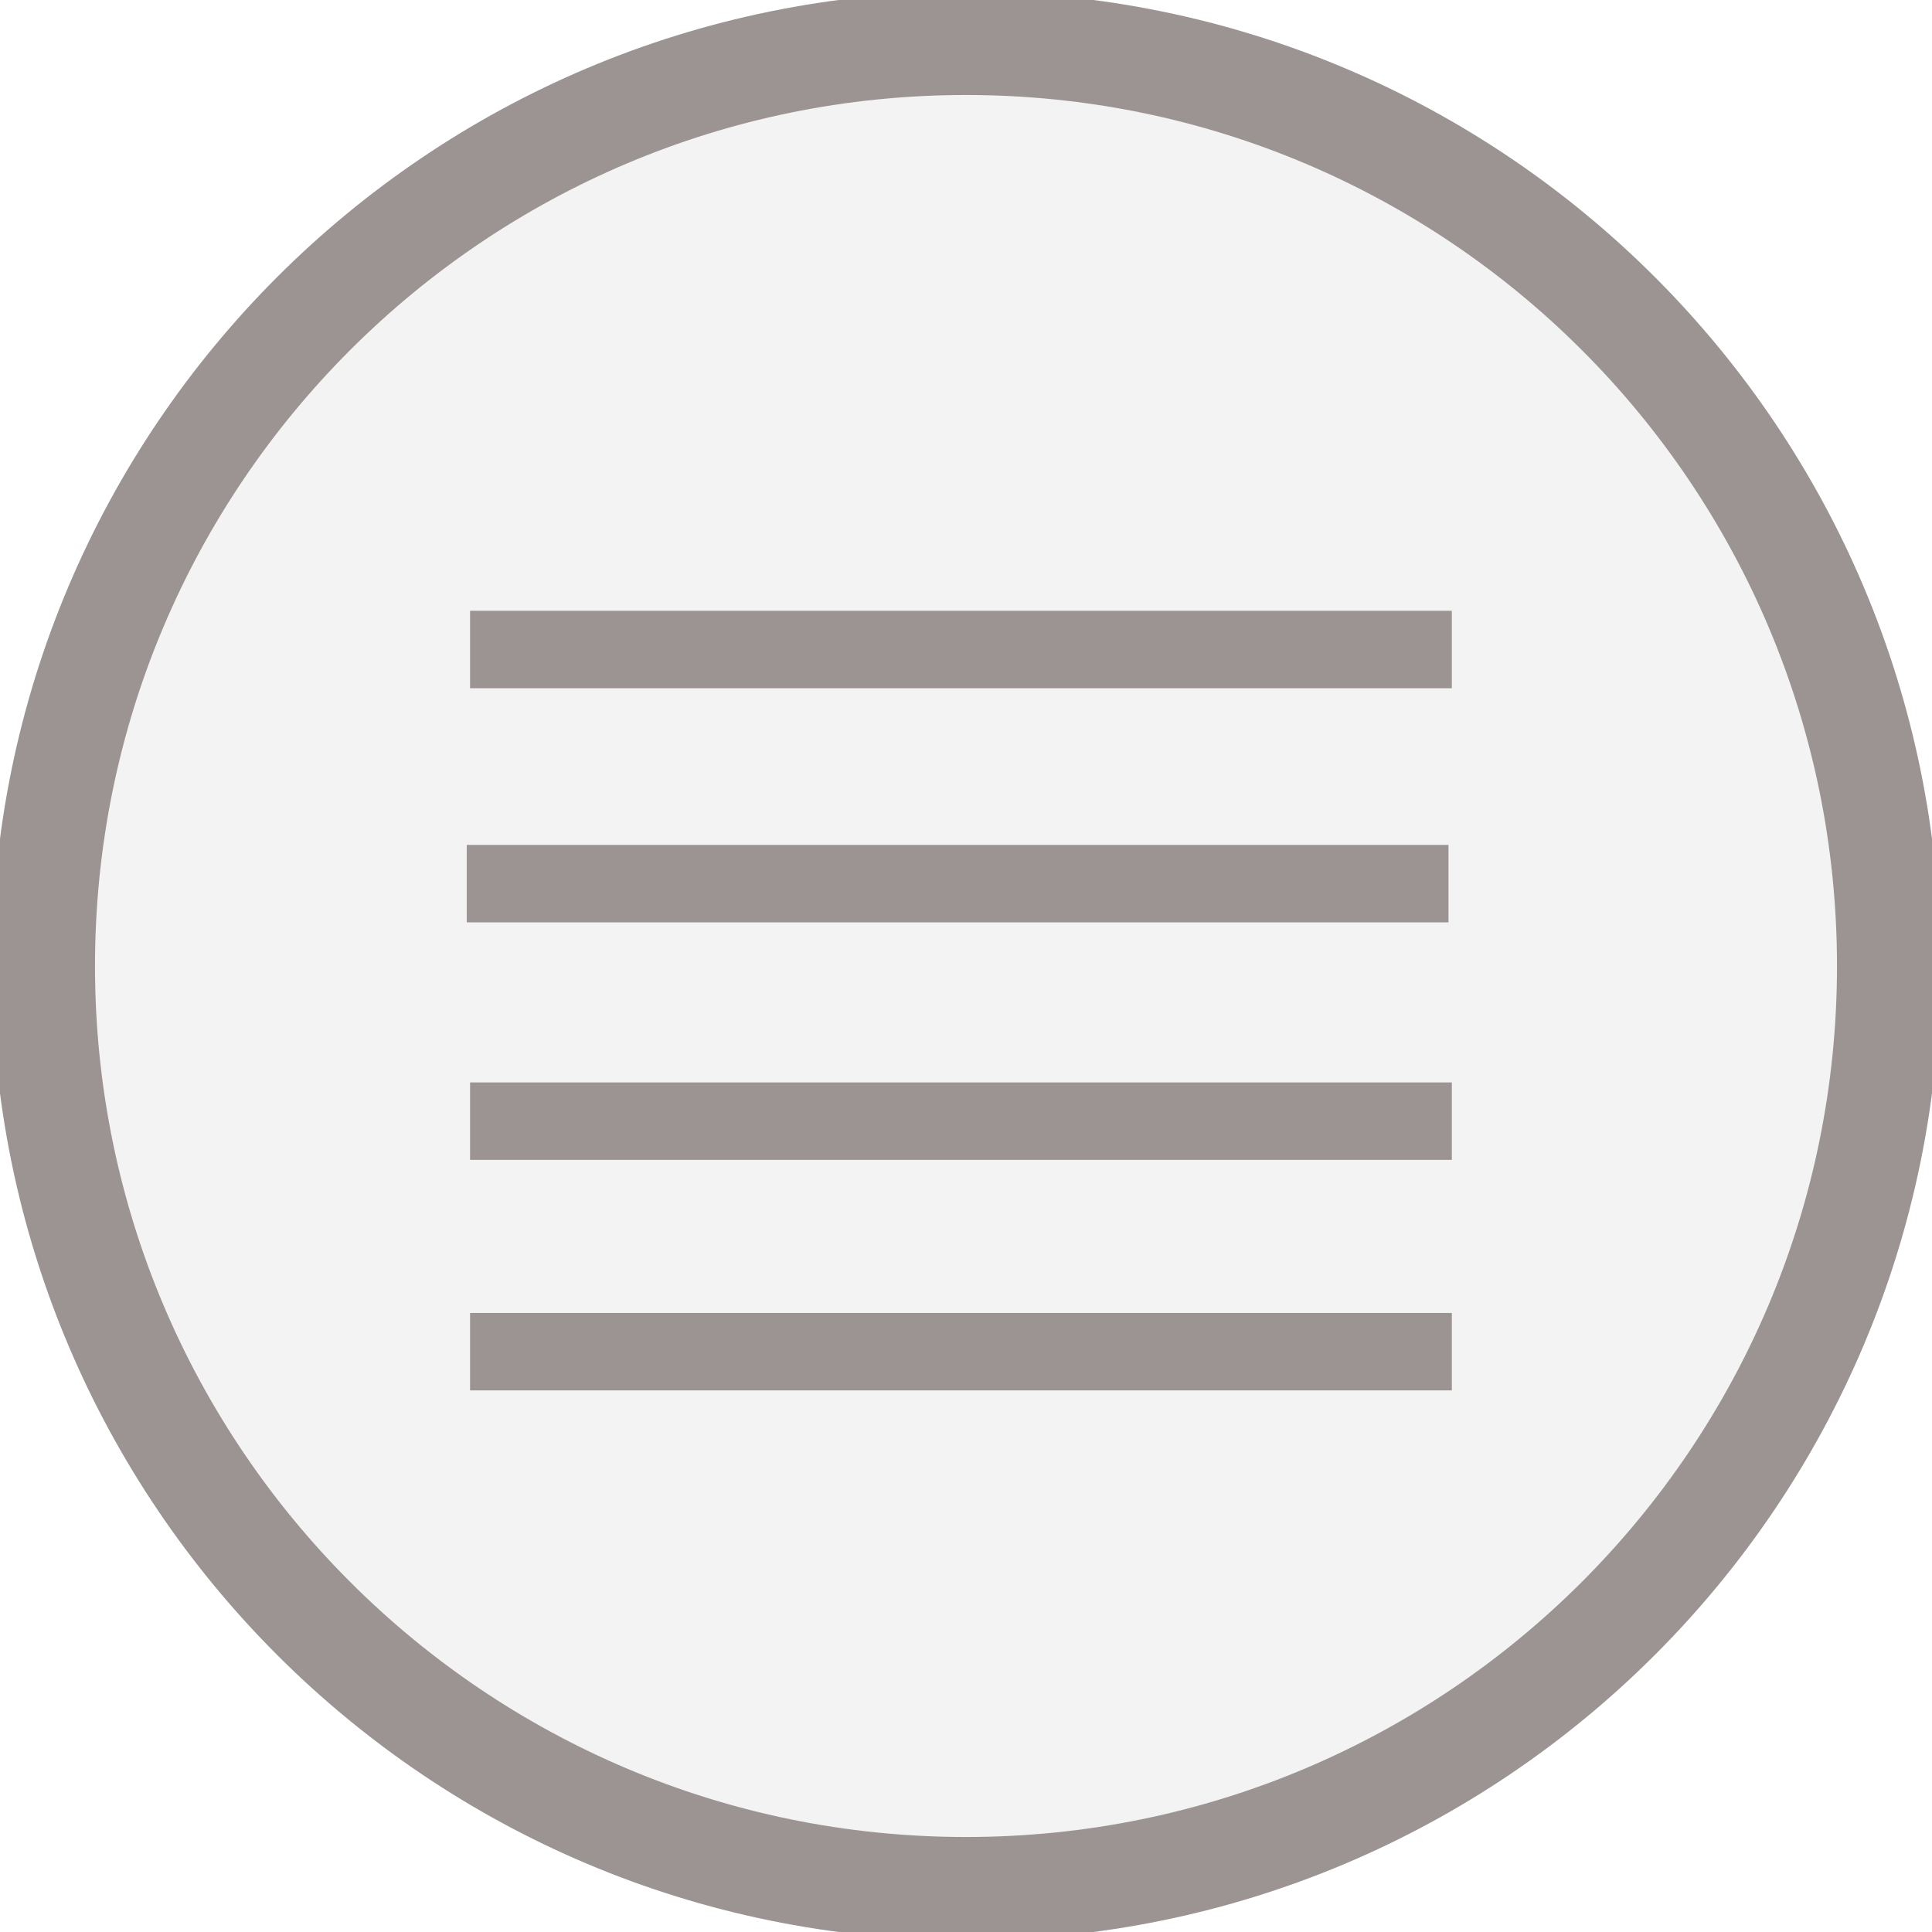
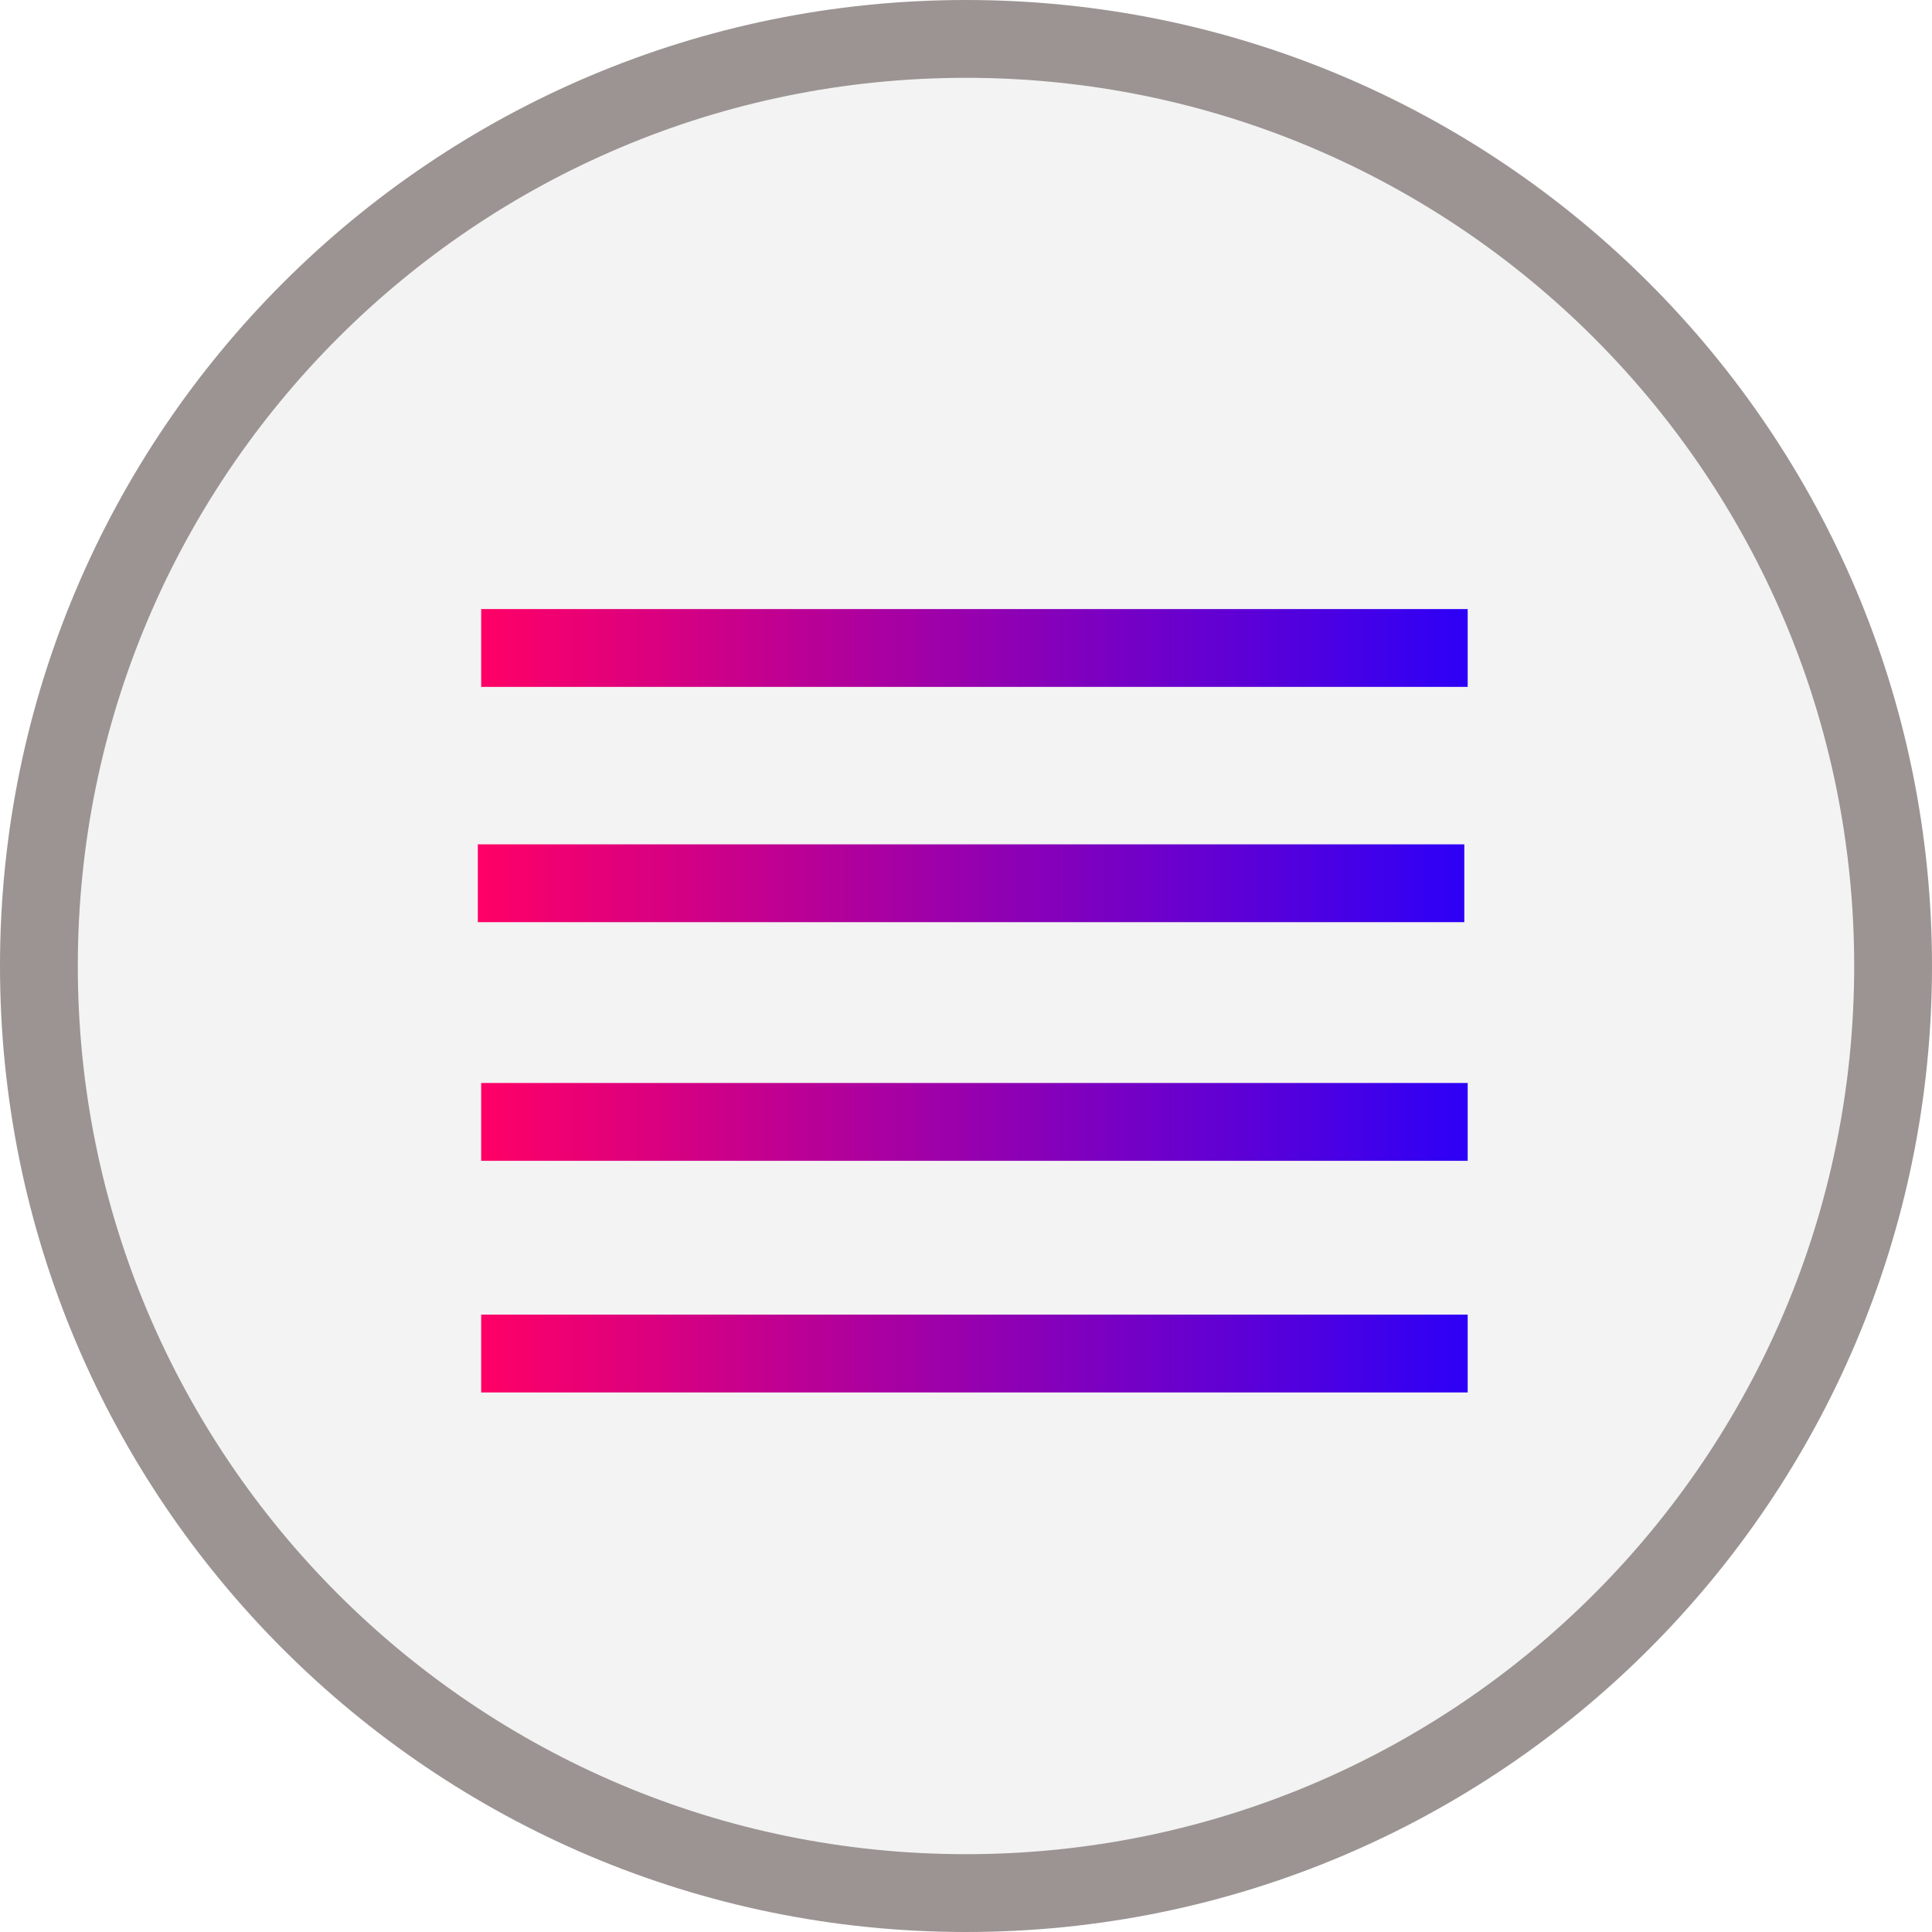
- <svg xmlns="http://www.w3.org/2000/svg" data-name="Layer 1" viewBox="0 0 74.84 74.84">
+ <svg xmlns="http://www.w3.org/2000/svg" xmlns:xlink="http://www.w3.org/1999/xlink" data-name="Layer 1" viewBox="0 0 74.48 74.48">
  <defs>
    <style>
      .cls-1 {
-         stroke-width: 3px;
-       }
- 
-       .cls-1, .cls-2 {
-         fill: #F3F3F3;
-         stroke: #9b9492;
-         stroke-miterlimit: 10;
+         fill: url(#linear-gradient-4);
      }

      .cls-2 {
-         stroke-width: 4px;
+         fill: url(#linear-gradient-3);
+       }
+ 
+       .cls-3 {
+         fill: url(#linear-gradient-2);
+       }
+ 
+       .cls-4 {
+         fill: url(#linear-gradient);
+       }
+ 
+       .cls-5 {
+         fill: #f3f3f3;
+         stroke: #9b9492;
+         stroke-miterlimit: 10;
+         stroke-width: 3px;
      }
    </style>
+     <linearGradient id="linear-gradient" x1="18.55" y1="24.98" x2="56.58" y2="24.98" gradientUnits="userSpaceOnUse">
+       <stop offset="0" stop-color="#f06" />
+       <stop offset="1" stop-color="#2d00f7" />
+     </linearGradient>
+     <linearGradient id="linear-gradient-2" x1="18.42" y1="34.05" x2="56.45" y2="34.05" xlink:href="#linear-gradient" />
+     <linearGradient id="linear-gradient-3" y1="43.25" y2="43.25" xlink:href="#linear-gradient" />
+     <linearGradient id="linear-gradient-4" y1="52.18" y2="52.18" xlink:href="#linear-gradient" />
  </defs>
-   <circle class="cls-2" cx="37.42" cy="37.42" r="35.74" />
-   <line class="cls-1" x1="18.21" y1="25.16" x2="56.24" y2="25.16" />
-   <line class="cls-1" x1="18.08" y1="34.23" x2="56.11" y2="34.23" />
-   <line class="cls-1" x1="18.21" y1="43.43" x2="56.24" y2="43.43" />
-   <line class="cls-1" x1="18.21" y1="52.36" x2="56.24" y2="52.36" />
+   <circle class="cls-5" cx="37.24" cy="37.24" r="35.74" />
+   <g>
+     <rect class="cls-4" x="18.55" y="23.48" width="38.03" height="3" />
+     <rect class="cls-3" x="18.42" y="32.55" width="38.03" height="3" />
+     <rect class="cls-2" x="18.55" y="41.75" width="38.03" height="3" />
+     <rect class="cls-1" x="18.55" y="50.68" width="38.03" height="3" />
+   </g>
</svg>
